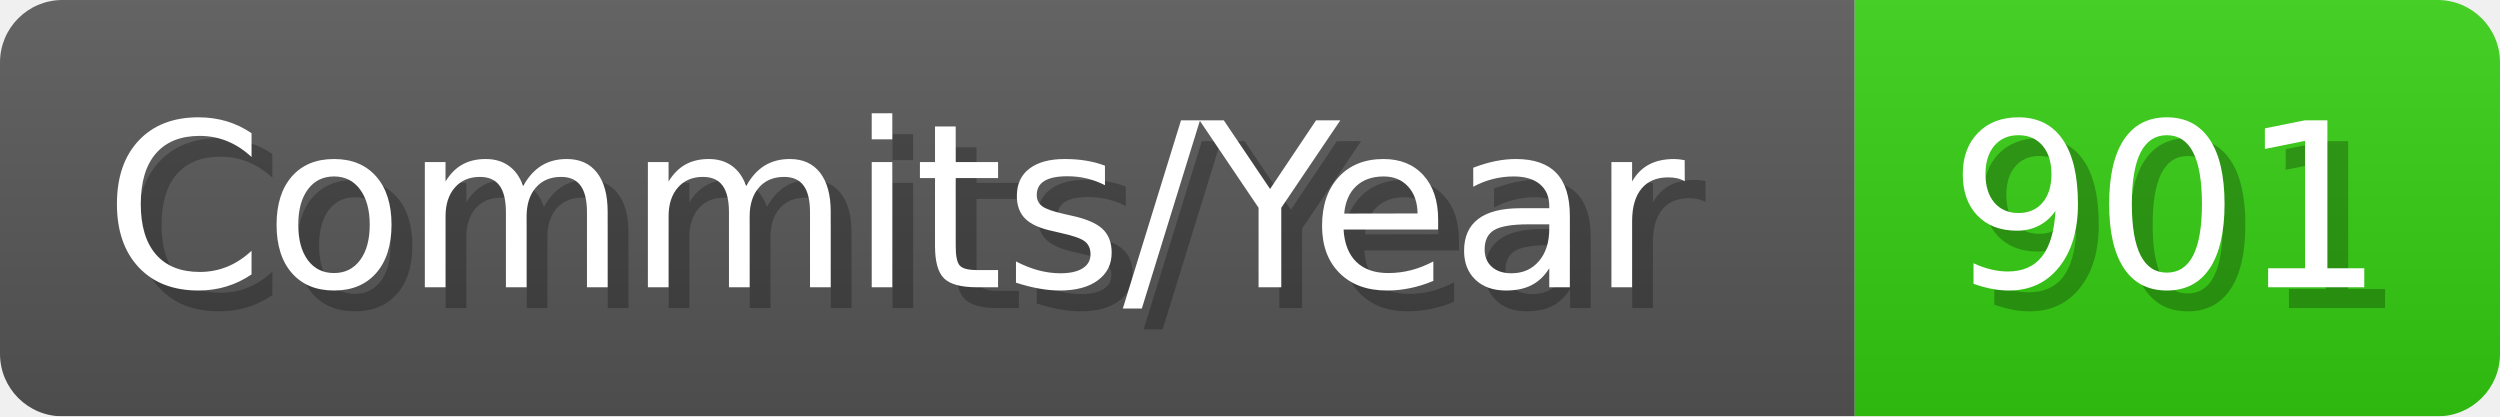
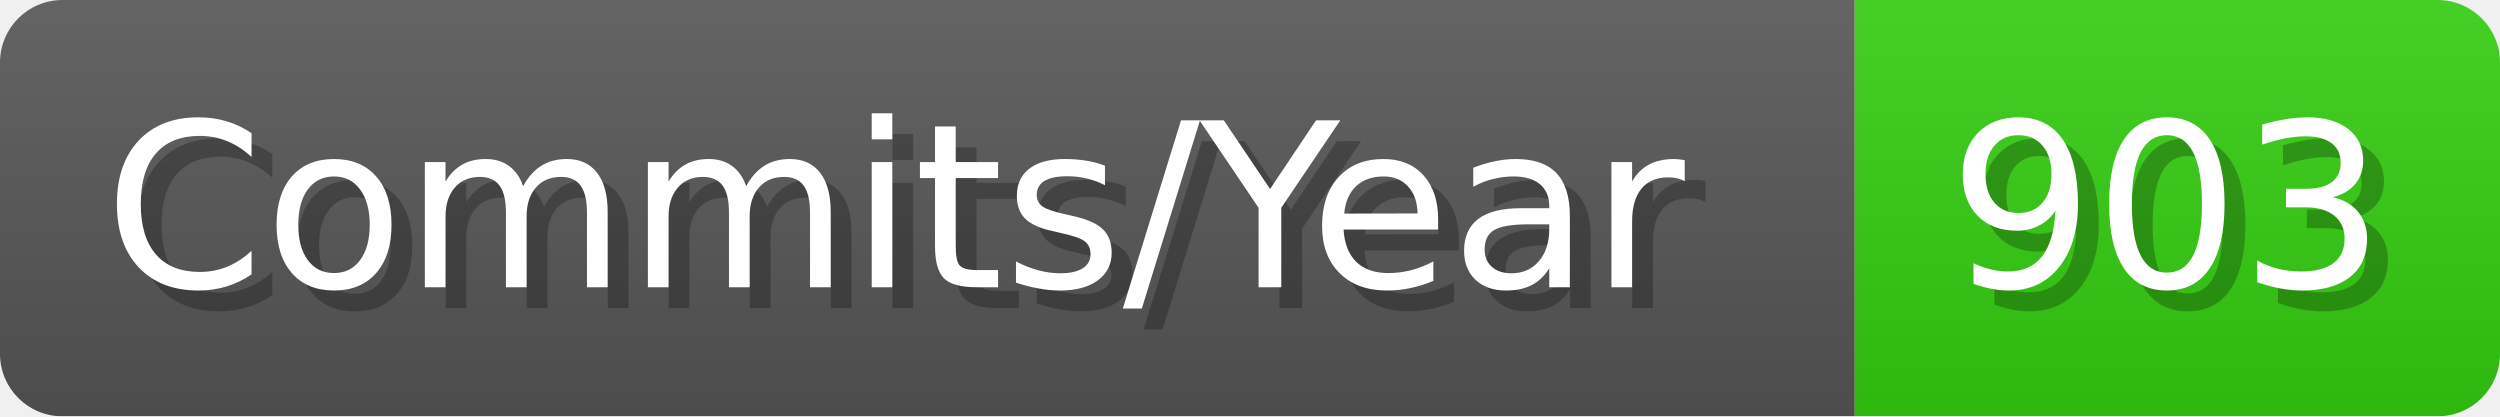
- <svg xmlns="http://www.w3.org/2000/svg" width="120.1" height="20" viewBox="0 0 1201 200" role="img" aria-label="Commits/Year: 901">
+ <svg xmlns="http://www.w3.org/2000/svg" width="120.1" height="20" viewBox="0 0 1201 200" role="img" aria-label="Commits/Year: 903">
  <linearGradient id="aUPdi" x2="0" y2="100%">
    <stop offset="0" stop-opacity=".1" stop-color="#EEE" />
    <stop offset="1" stop-opacity=".1" />
  </linearGradient>
  <mask id="WfAiQ">
    <rect width="1201" height="200" rx="30" fill="#FFF" />
  </mask>
  <g mask="url(#WfAiQ)">
    <rect width="891" height="200" fill="#555" />
    <rect width="310" height="200" fill="#3C1" x="891" />
    <rect width="1201" height="200" fill="url(#aUPdi)" />
  </g>
  <g aria-hidden="true" fill="#fff" text-anchor="start" font-family="Verdana,DejaVu Sans,sans-serif" font-size="110">
    <text x="60" y="148" textLength="791" fill="#000" opacity="0.25">Commits/Year</text>
    <text x="50" y="138" textLength="791">Commits/Year</text>
-     <text x="946" y="148" textLength="210" fill="#000" opacity="0.25">901</text>
-     <text x="936" y="138" textLength="210">901</text>
+     <text x="946" y="148" textLength="210" fill="#000" opacity="0.25">903</text>
+     <text x="936" y="138" textLength="210">903</text>
  </g>
</svg>
